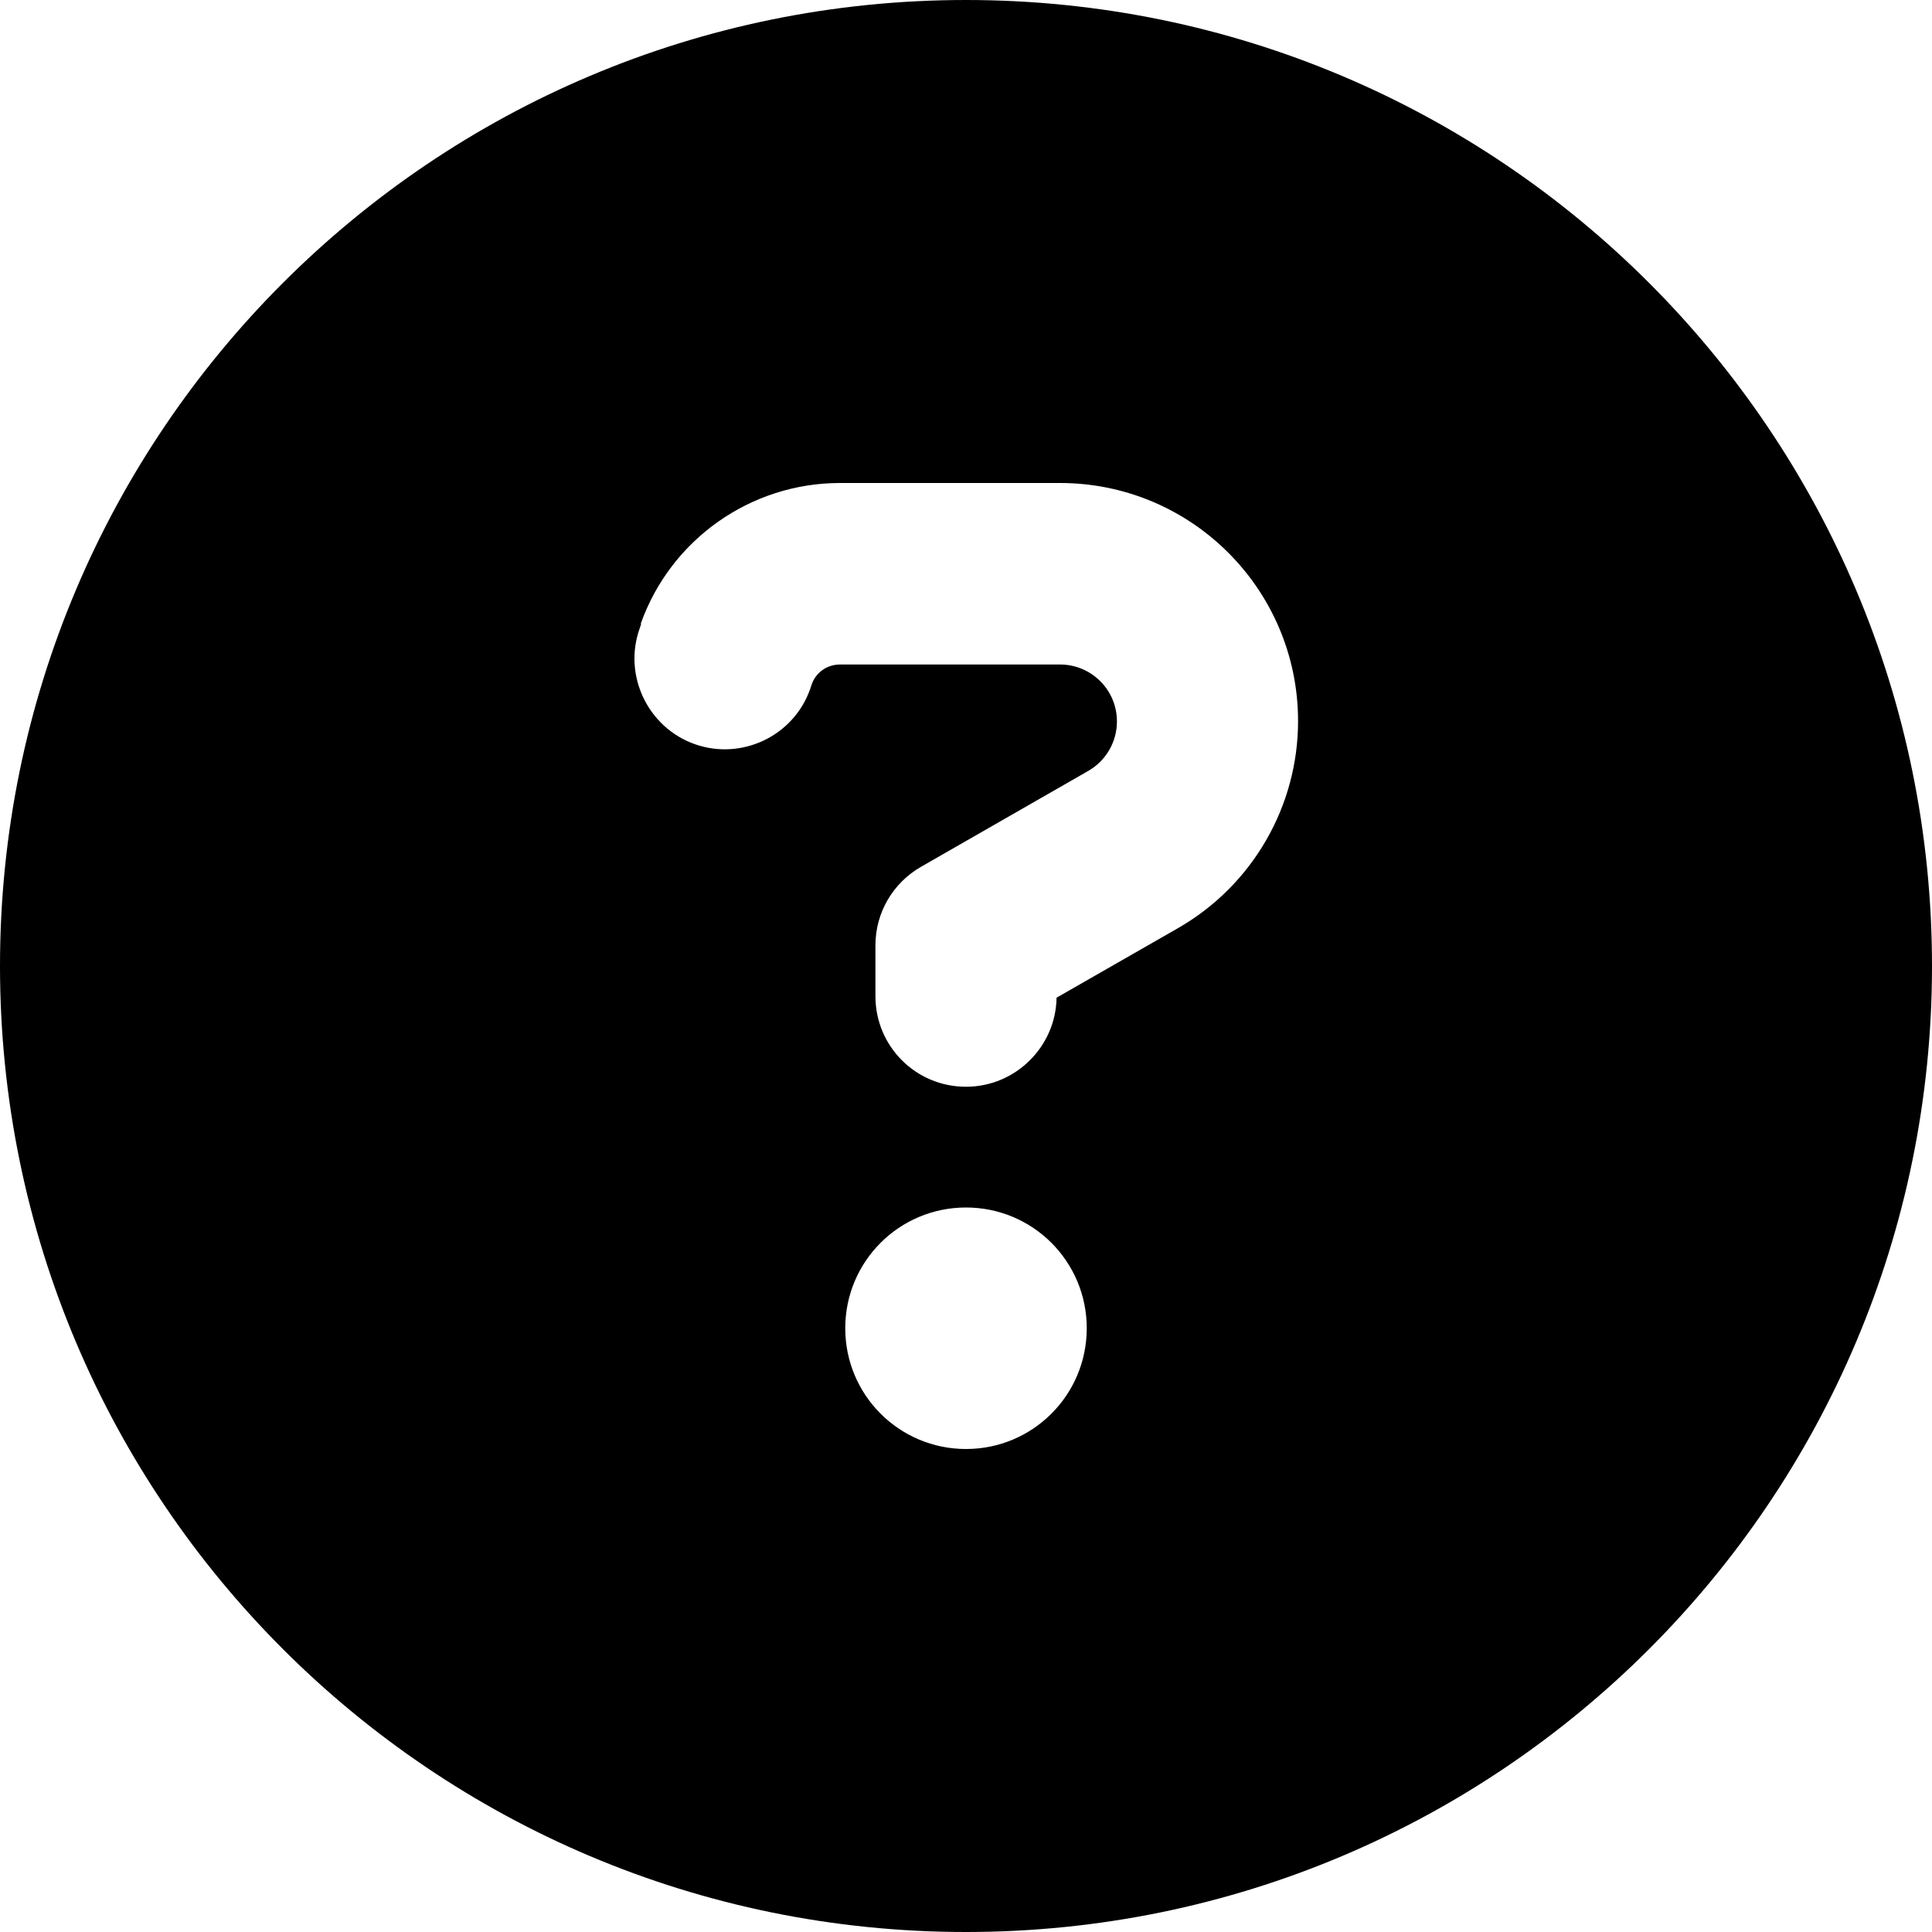
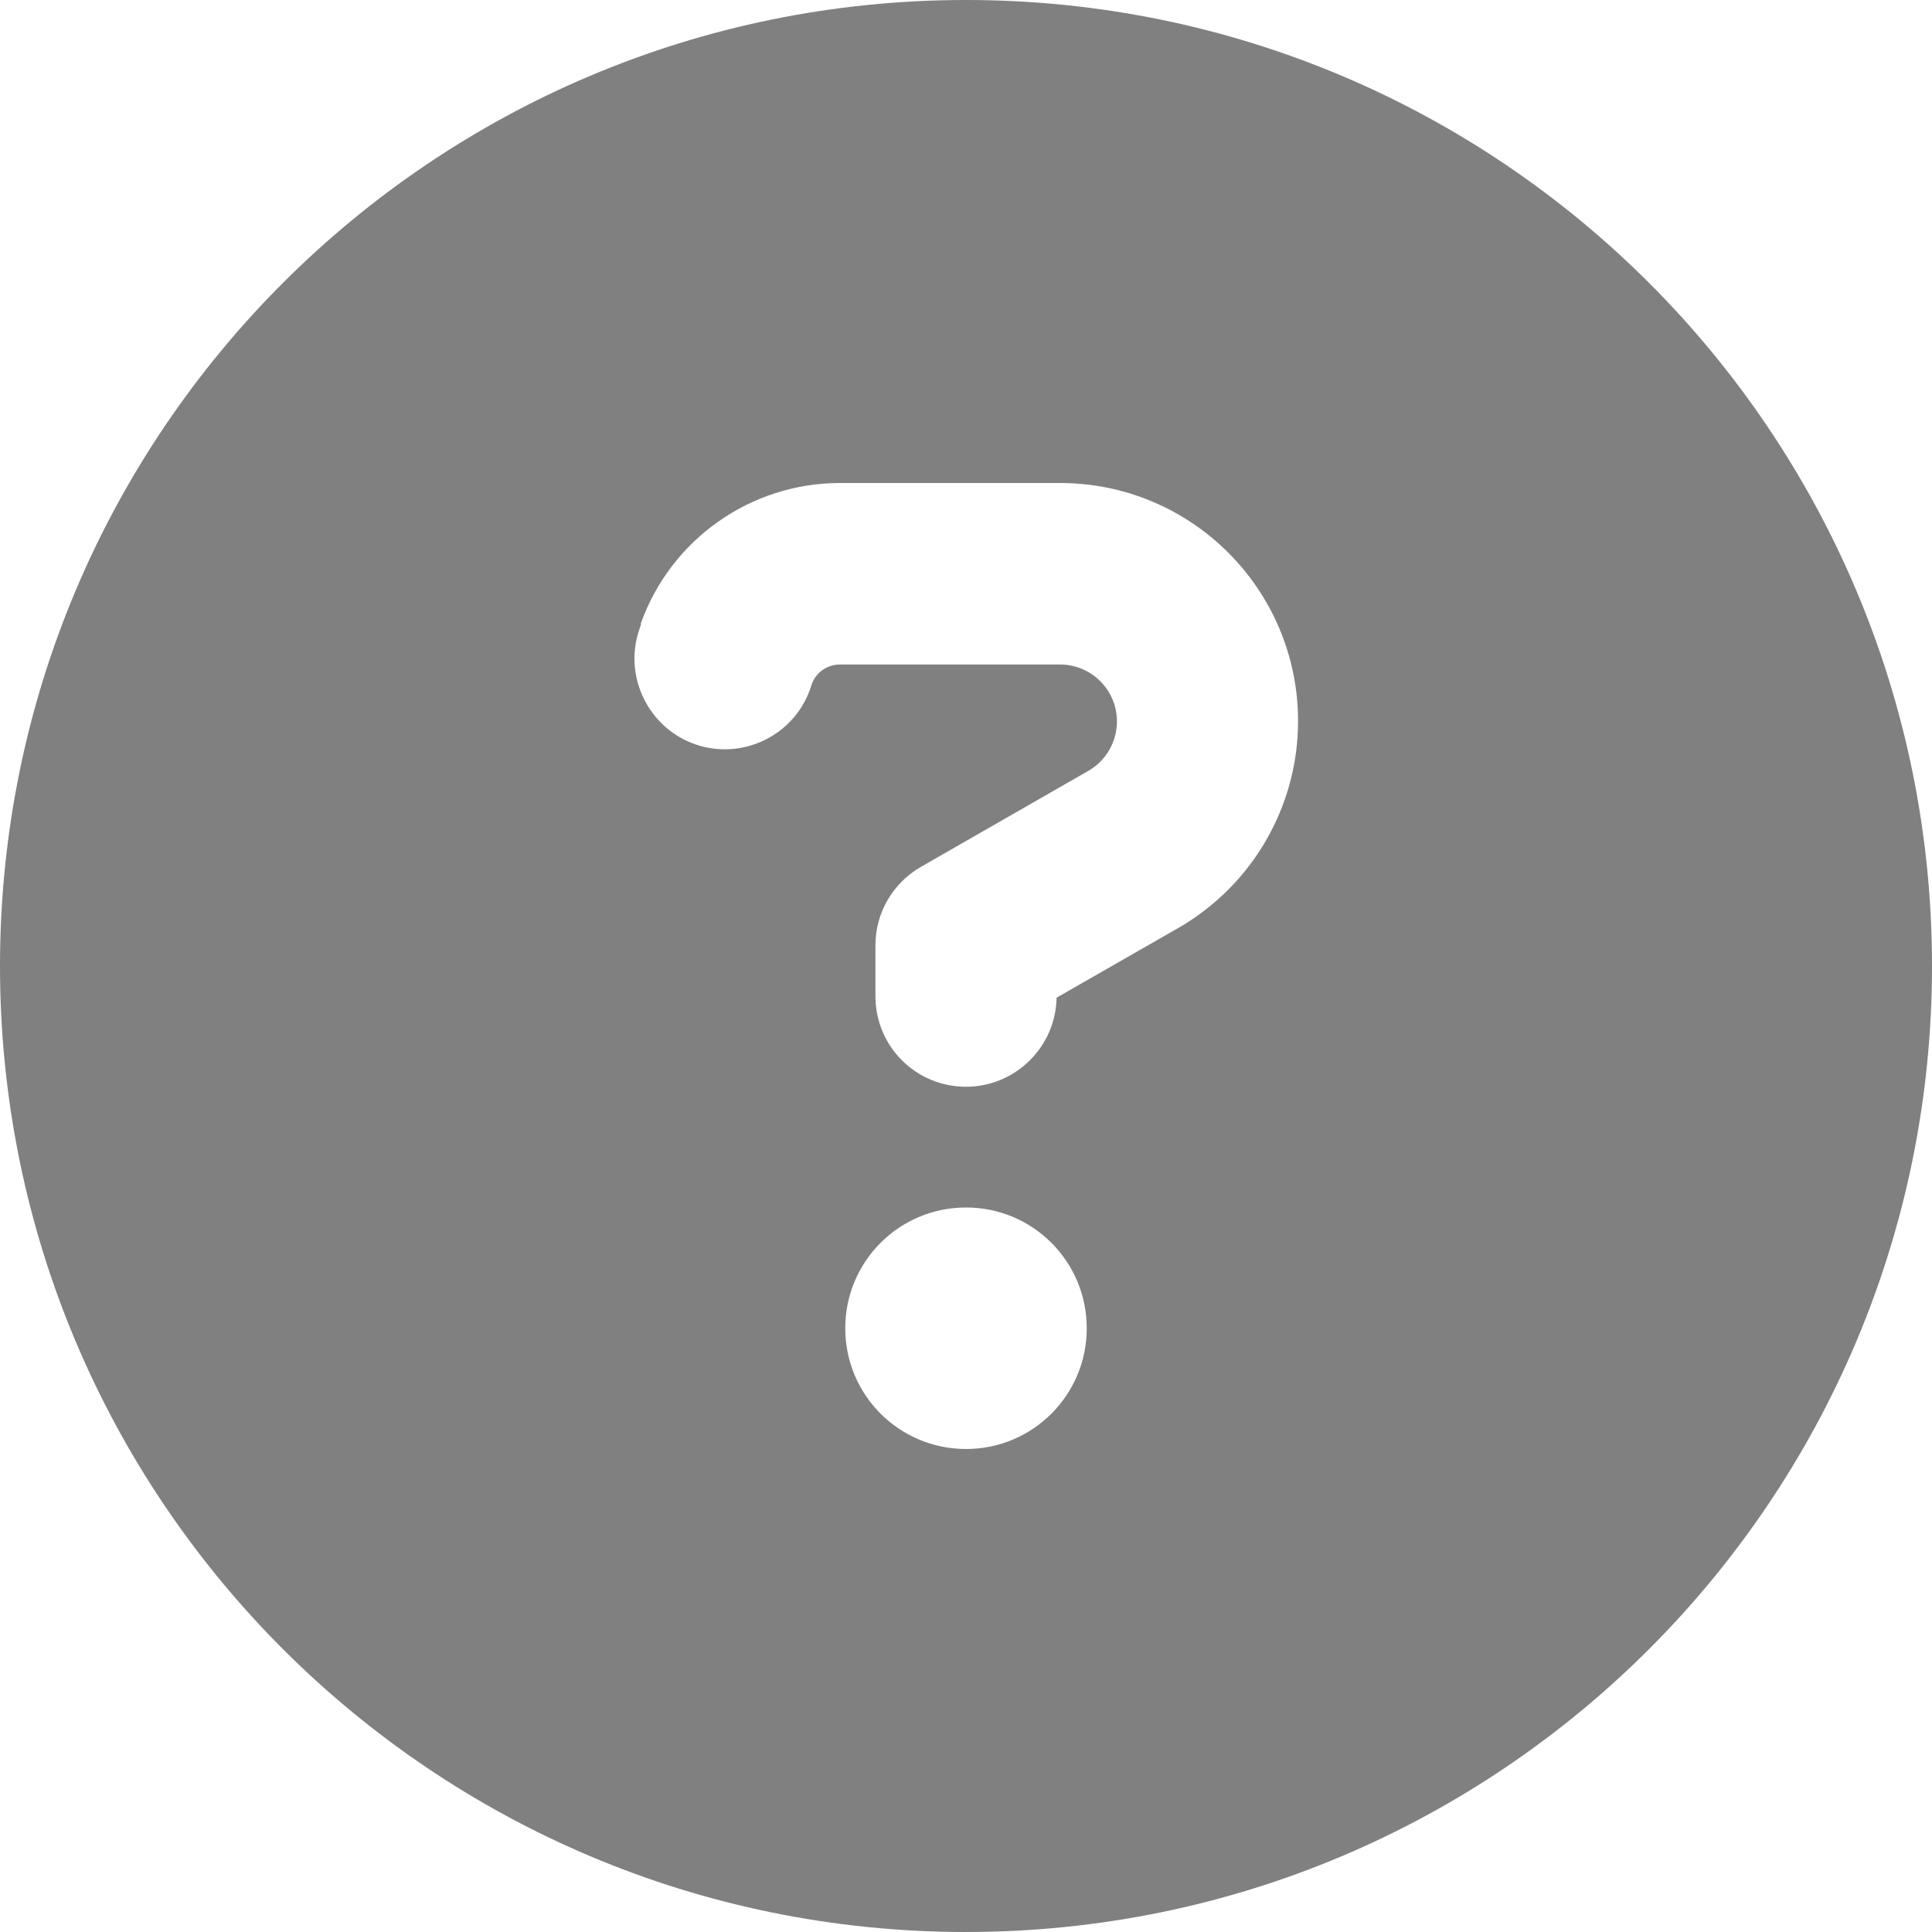
- <svg xmlns="http://www.w3.org/2000/svg" viewBox="0 0 512 512">
+ <svg xmlns="http://www.w3.org/2000/svg" style=" pointer-events: none;  display: block; fill:gray; transition: 0.2s; " viewBox="0 0 512 512">
  <path d="M256 512c141.4 0 256-114.6 256-256S397.4 0 256 0S0 114.6 0 256S114.6 512 256 512zM169.8 165.3c7.9-22.3 29.1-37.3 52.8-37.3h58.3c34.9 0 63.1 28.3 63.1 63.1c0 22.6-12.1 43.5-31.7 54.8L280 264.4c-.2 13-10.9 23.6-24 23.6c-13.3 0-24-10.7-24-24V250.5c0-8.6 4.6-16.5 12.1-20.8l44.3-25.4c4.7-2.7 7.6-7.7 7.6-13.1c0-8.4-6.8-15.1-15.1-15.1H222.6c-3.4 0-6.4 2.1-7.5 5.3l-.4 1.2c-4.4 12.5-18.2 19-30.6 14.6s-19-18.2-14.6-30.6l.4-1.2zM288 352c0 17.7-14.3 32-32 32s-32-14.3-32-32s14.3-32 32-32s32 14.3 32 32z" />
</svg>
